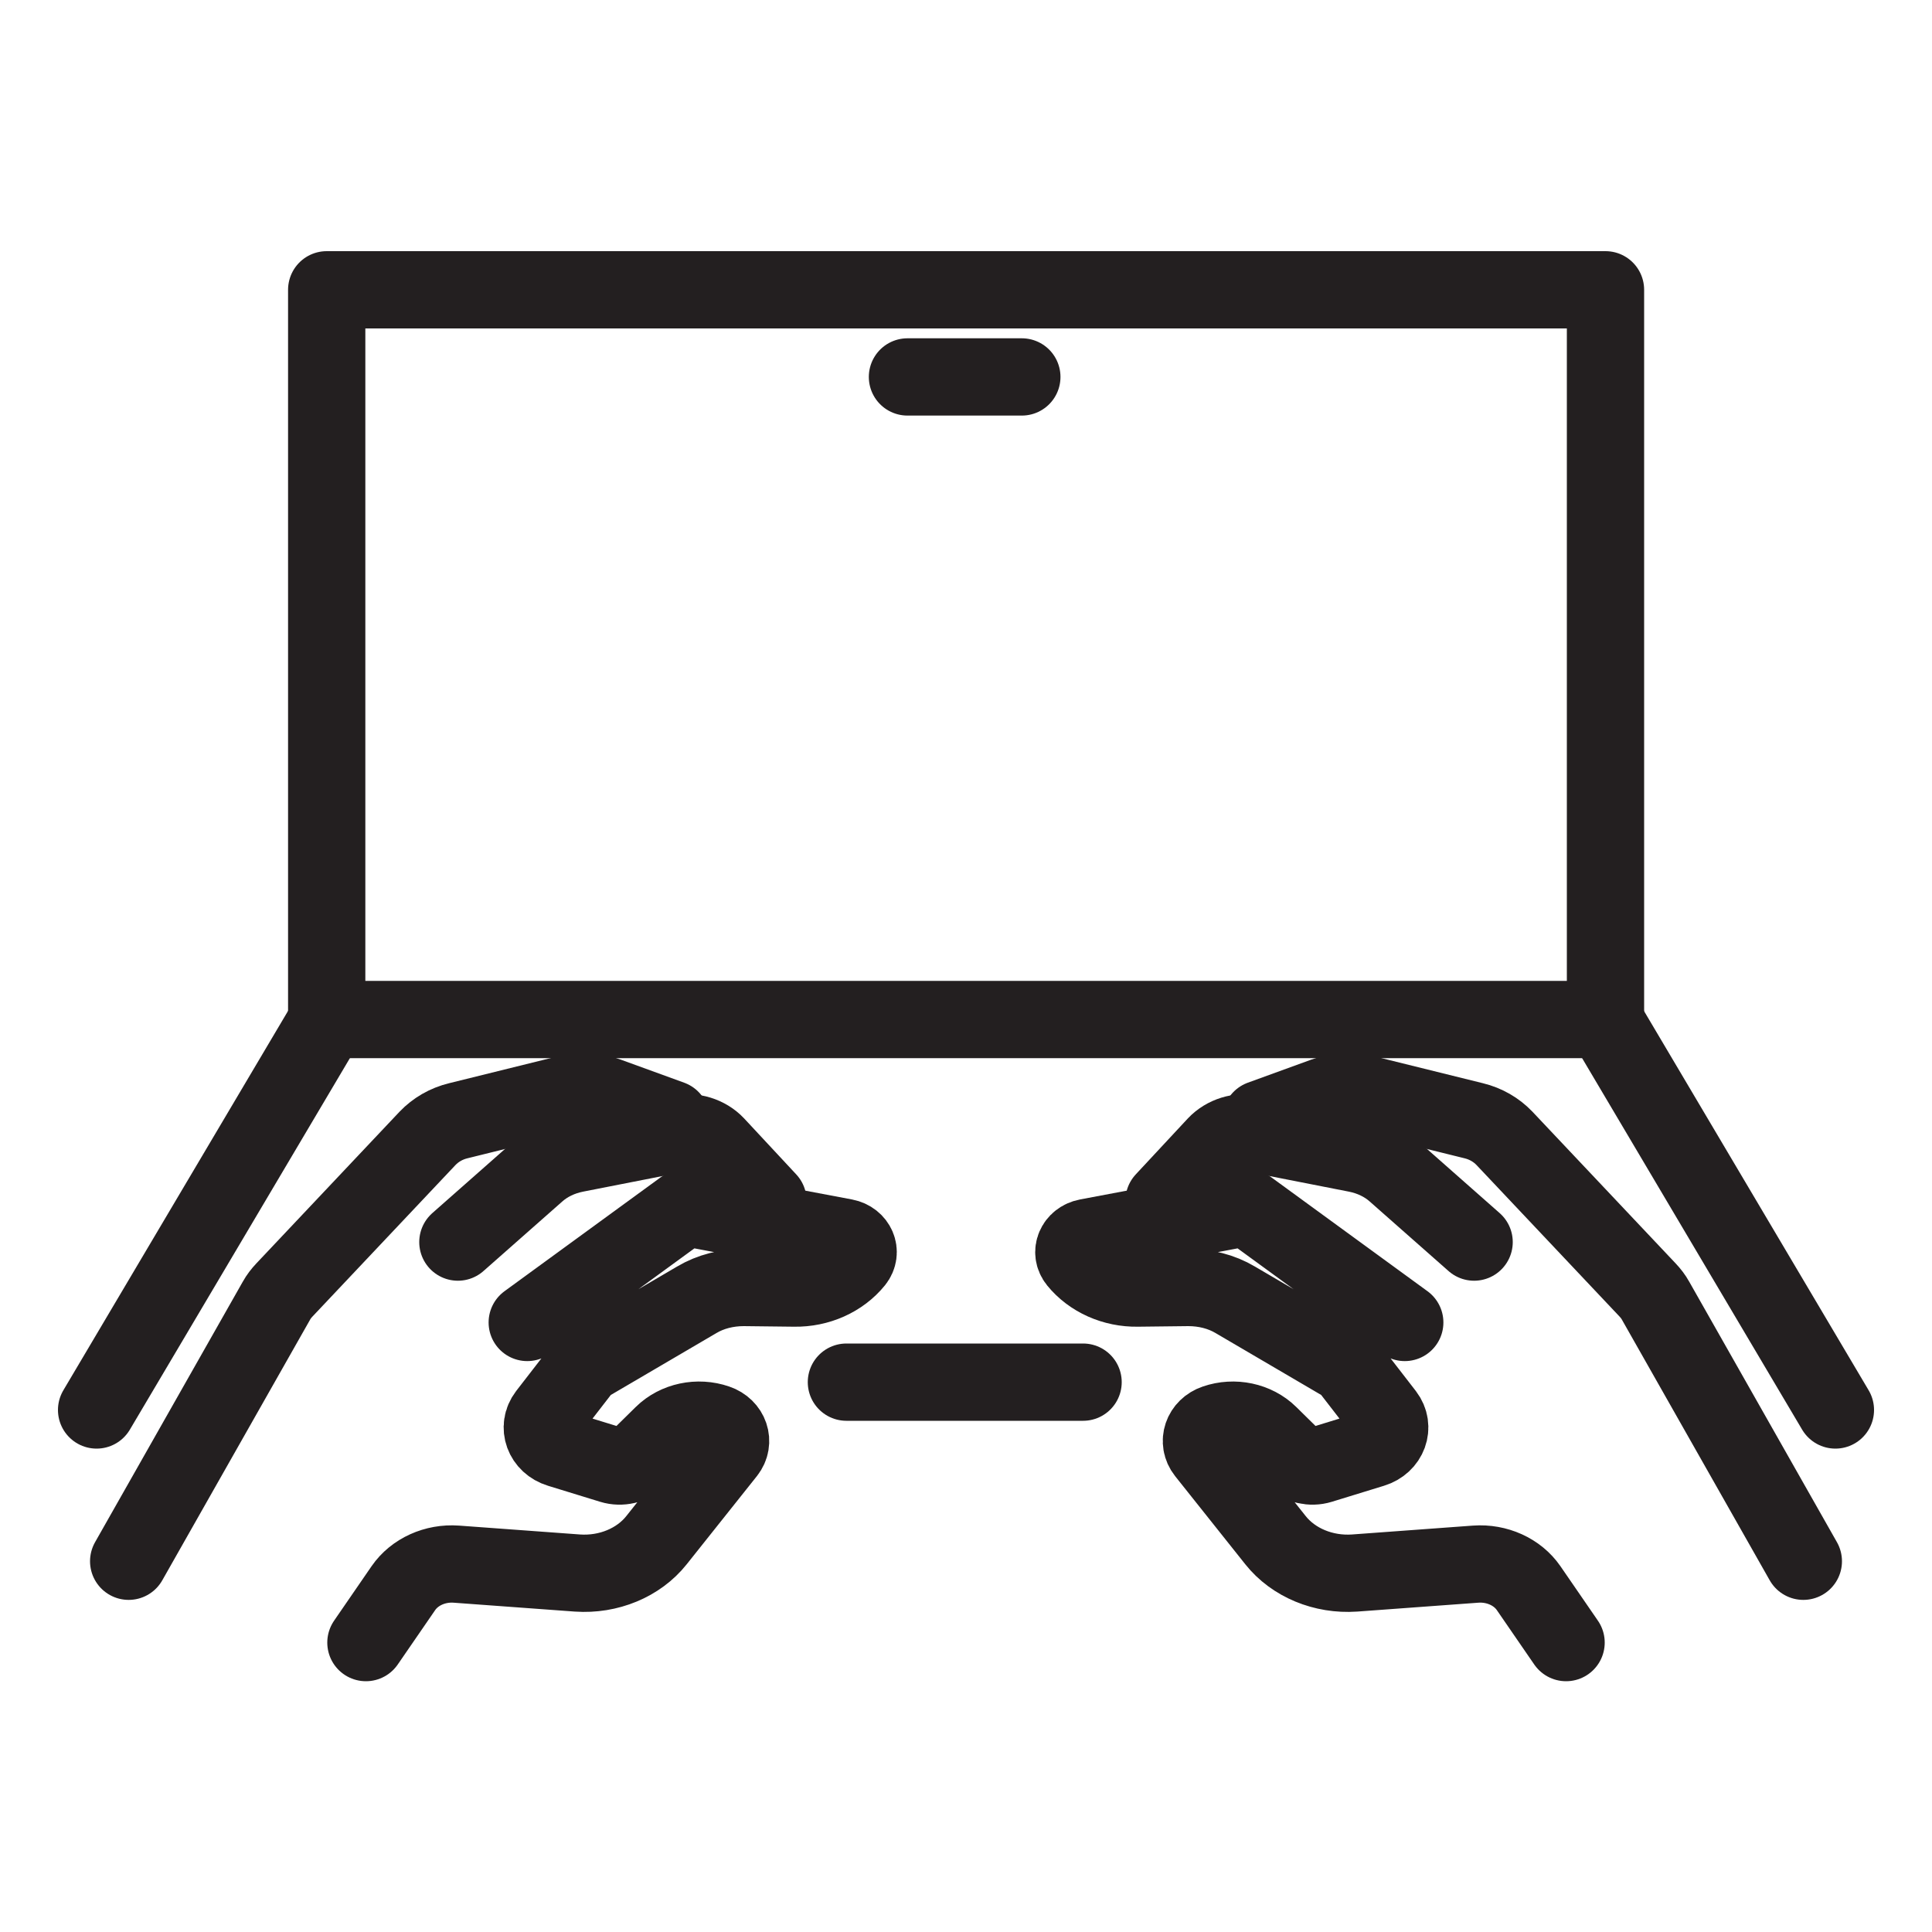
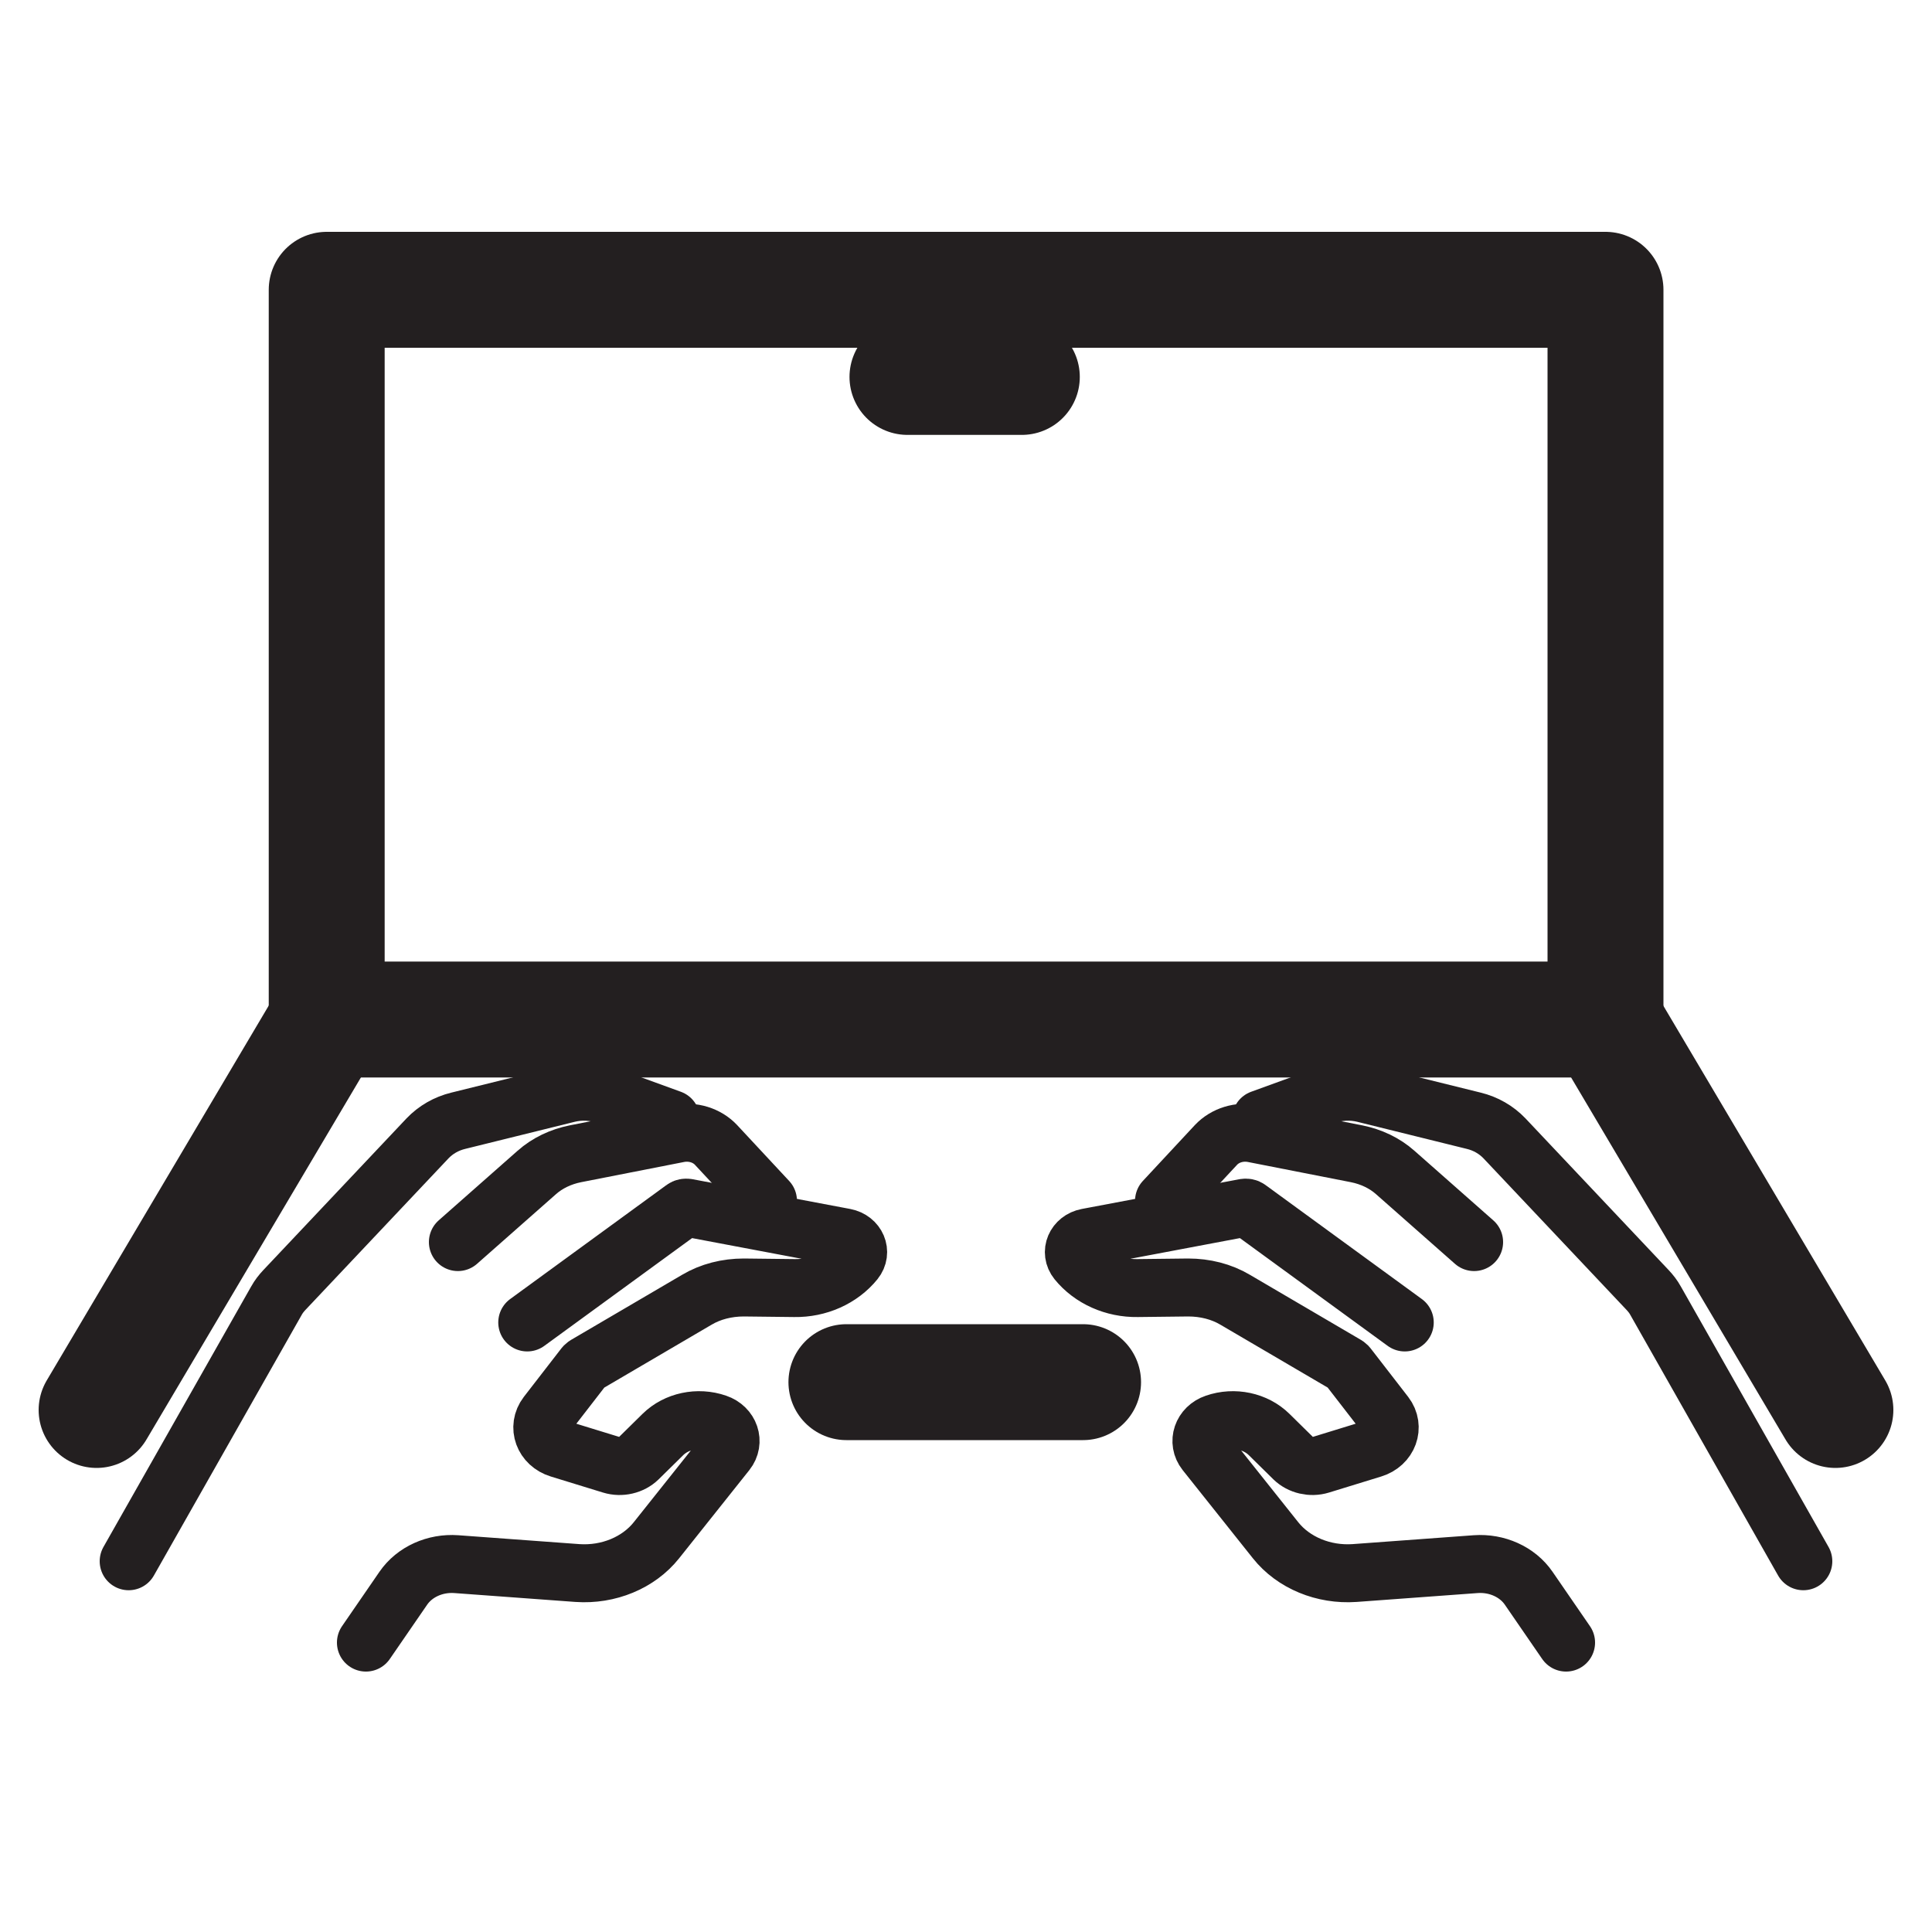
<svg xmlns="http://www.w3.org/2000/svg" id="Layer_1" data-name="Layer 1" viewBox="0 0 100 100">
  <defs>
    <style>
      .cls-1 {
+         stroke-width: 6px;
+       }
+ 
+       .cls-1, .cls-2 {
        fill: none;
        stroke: #231f20;
        stroke-linecap: round;
        stroke-linejoin: round;
-         stroke-width: 4px;
+       }
+ 
+       .cls-2 {
+         stroke-width: 3px;
      }
    </style>
  </defs>
  <g>
    <rect class="cls-1" x="16.91" y="15" width="66.19" height="37.77" />
    <g>
      <line class="cls-1" x1="16.97" y1="52.77" x2="5" y2="72.98" />
-       <path class="cls-1" d="M6.66,80.81l7.65-13.49c.11-.2.25-.38.41-.55l7.41-7.85c.42-.44.97-.76,1.59-.91l5.66-1.4c.68-.17,1.4-.13,2.05.11l3.3,1.2" />
-       <path class="cls-1" d="M23.7,64.29l4.08-3.6c.55-.49,1.25-.82,2-.97l5.35-1.05c.72-.14,1.46.09,1.93.59l2.69,2.89" />
-       <path class="cls-1" d="M27.29,68.45l8.09-5.9c.05-.04.12-.05.19-.04l8.16,1.54c.62.12.89.76.52,1.22h0c-.73.9-1.9,1.42-3.13,1.4l-2.62-.03c-.87,0-1.72.21-2.44.64l-5.75,3.37s-.04.03-.06.05l-1.95,2.52c-.49.64-.17,1.52.65,1.77l2.7.83c.49.15,1.04.02,1.39-.32l1.27-1.25c.7-.69,1.81-.93,2.79-.59h0c.68.23.93.97.51,1.5l-3.63,4.56c-.93,1.17-2.49,1.81-4.09,1.7l-6.27-.46c-1.1-.08-2.16.4-2.74,1.24l-1.94,2.82" />
+       <path class="cls-2" d="M6.66,80.81l7.65-13.49c.11-.2.25-.38.41-.55l7.41-7.85c.42-.44.97-.76,1.59-.91l5.66-1.4c.68-.17,1.4-.13,2.05.11l3.3,1.2" />
+       <path class="cls-2" d="M23.7,64.29l4.08-3.6c.55-.49,1.25-.82,2-.97l5.35-1.05c.72-.14,1.46.09,1.93.59l2.69,2.89" />
+       <path class="cls-2" d="M27.29,68.45l8.09-5.9c.05-.04.12-.05.19-.04l8.16,1.54c.62.12.89.76.52,1.22h0c-.73.9-1.9,1.42-3.13,1.4l-2.62-.03c-.87,0-1.72.21-2.44.64l-5.75,3.37s-.04.03-.06.05l-1.95,2.52c-.49.64-.17,1.52.65,1.77l2.7.83c.49.15,1.04.02,1.39-.32l1.27-1.25c.7-.69,1.81-.93,2.79-.59h0c.68.23.93.97.51,1.5l-3.63,4.56c-.93,1.17-2.49,1.81-4.09,1.7l-6.27-.46c-1.1-.08-2.16.4-2.74,1.24l-1.94,2.82" />
      <g>
        <line class="cls-1" x1="83.03" y1="52.77" x2="95" y2="72.98" />
-         <path class="cls-1" d="M93.34,80.81l-7.65-13.49c-.11-.2-.25-.38-.41-.55l-7.41-7.85c-.42-.44-.97-.76-1.59-.91l-5.66-1.4c-.68-.17-1.4-.13-2.05.11l-3.3,1.2" />
-         <path class="cls-1" d="M76.3,64.29l-4.08-3.6c-.55-.49-1.25-.82-2-.97l-5.35-1.05c-.72-.14-1.46.09-1.93.59l-2.69,2.89" />
-         <path class="cls-1" d="M72.71,68.45l-8.09-5.9c-.05-.04-.12-.05-.19-.04l-8.16,1.54c-.62.12-.89.76-.52,1.22h0c.73.9,1.9,1.42,3.13,1.4l2.62-.03c.87,0,1.72.21,2.44.64l5.75,3.37s.04.03.06.05l1.95,2.52c.49.64.17,1.52-.65,1.77l-2.7.83c-.49.15-1.04.02-1.39-.32l-1.27-1.25c-.7-.69-1.81-.93-2.79-.59h0c-.68.23-.93.97-.51,1.5l3.63,4.56c.93,1.17,2.49,1.81,4.09,1.7l6.27-.46c1.1-.08,2.16.4,2.74,1.24l1.94,2.82" />
+         <path class="cls-2" d="M93.34,80.81l-7.65-13.49c-.11-.2-.25-.38-.41-.55l-7.41-7.85c-.42-.44-.97-.76-1.59-.91l-5.66-1.4c-.68-.17-1.4-.13-2.05.11l-3.3,1.2" />
+         <path class="cls-2" d="M76.3,64.29l-4.08-3.6c-.55-.49-1.25-.82-2-.97l-5.35-1.05c-.72-.14-1.46.09-1.93.59l-2.69,2.89" />
+         <path class="cls-2" d="M72.71,68.45l-8.09-5.9c-.05-.04-.12-.05-.19-.04l-8.16,1.54c-.62.12-.89.76-.52,1.22h0c.73.9,1.9,1.42,3.13,1.4l2.62-.03c.87,0,1.72.21,2.44.64l5.75,3.37s.04.03.06.05l1.95,2.52c.49.64.17,1.52-.65,1.77l-2.7.83c-.49.15-1.04.02-1.39-.32l-1.27-1.25c-.7-.69-1.81-.93-2.79-.59h0c-.68.23-.93.97-.51,1.5l3.63,4.56c.93,1.17,2.49,1.81,4.09,1.7l6.27-.46c1.1-.08,2.16.4,2.74,1.24l1.94,2.82" />
      </g>
    </g>
  </g>
  <line class="cls-1" x1="43.81" y1="71.54" x2="56.06" y2="71.54" />
  <line class="cls-1" x1="46.97" y1="19.51" x2="52.89" y2="19.51" />
</svg>
